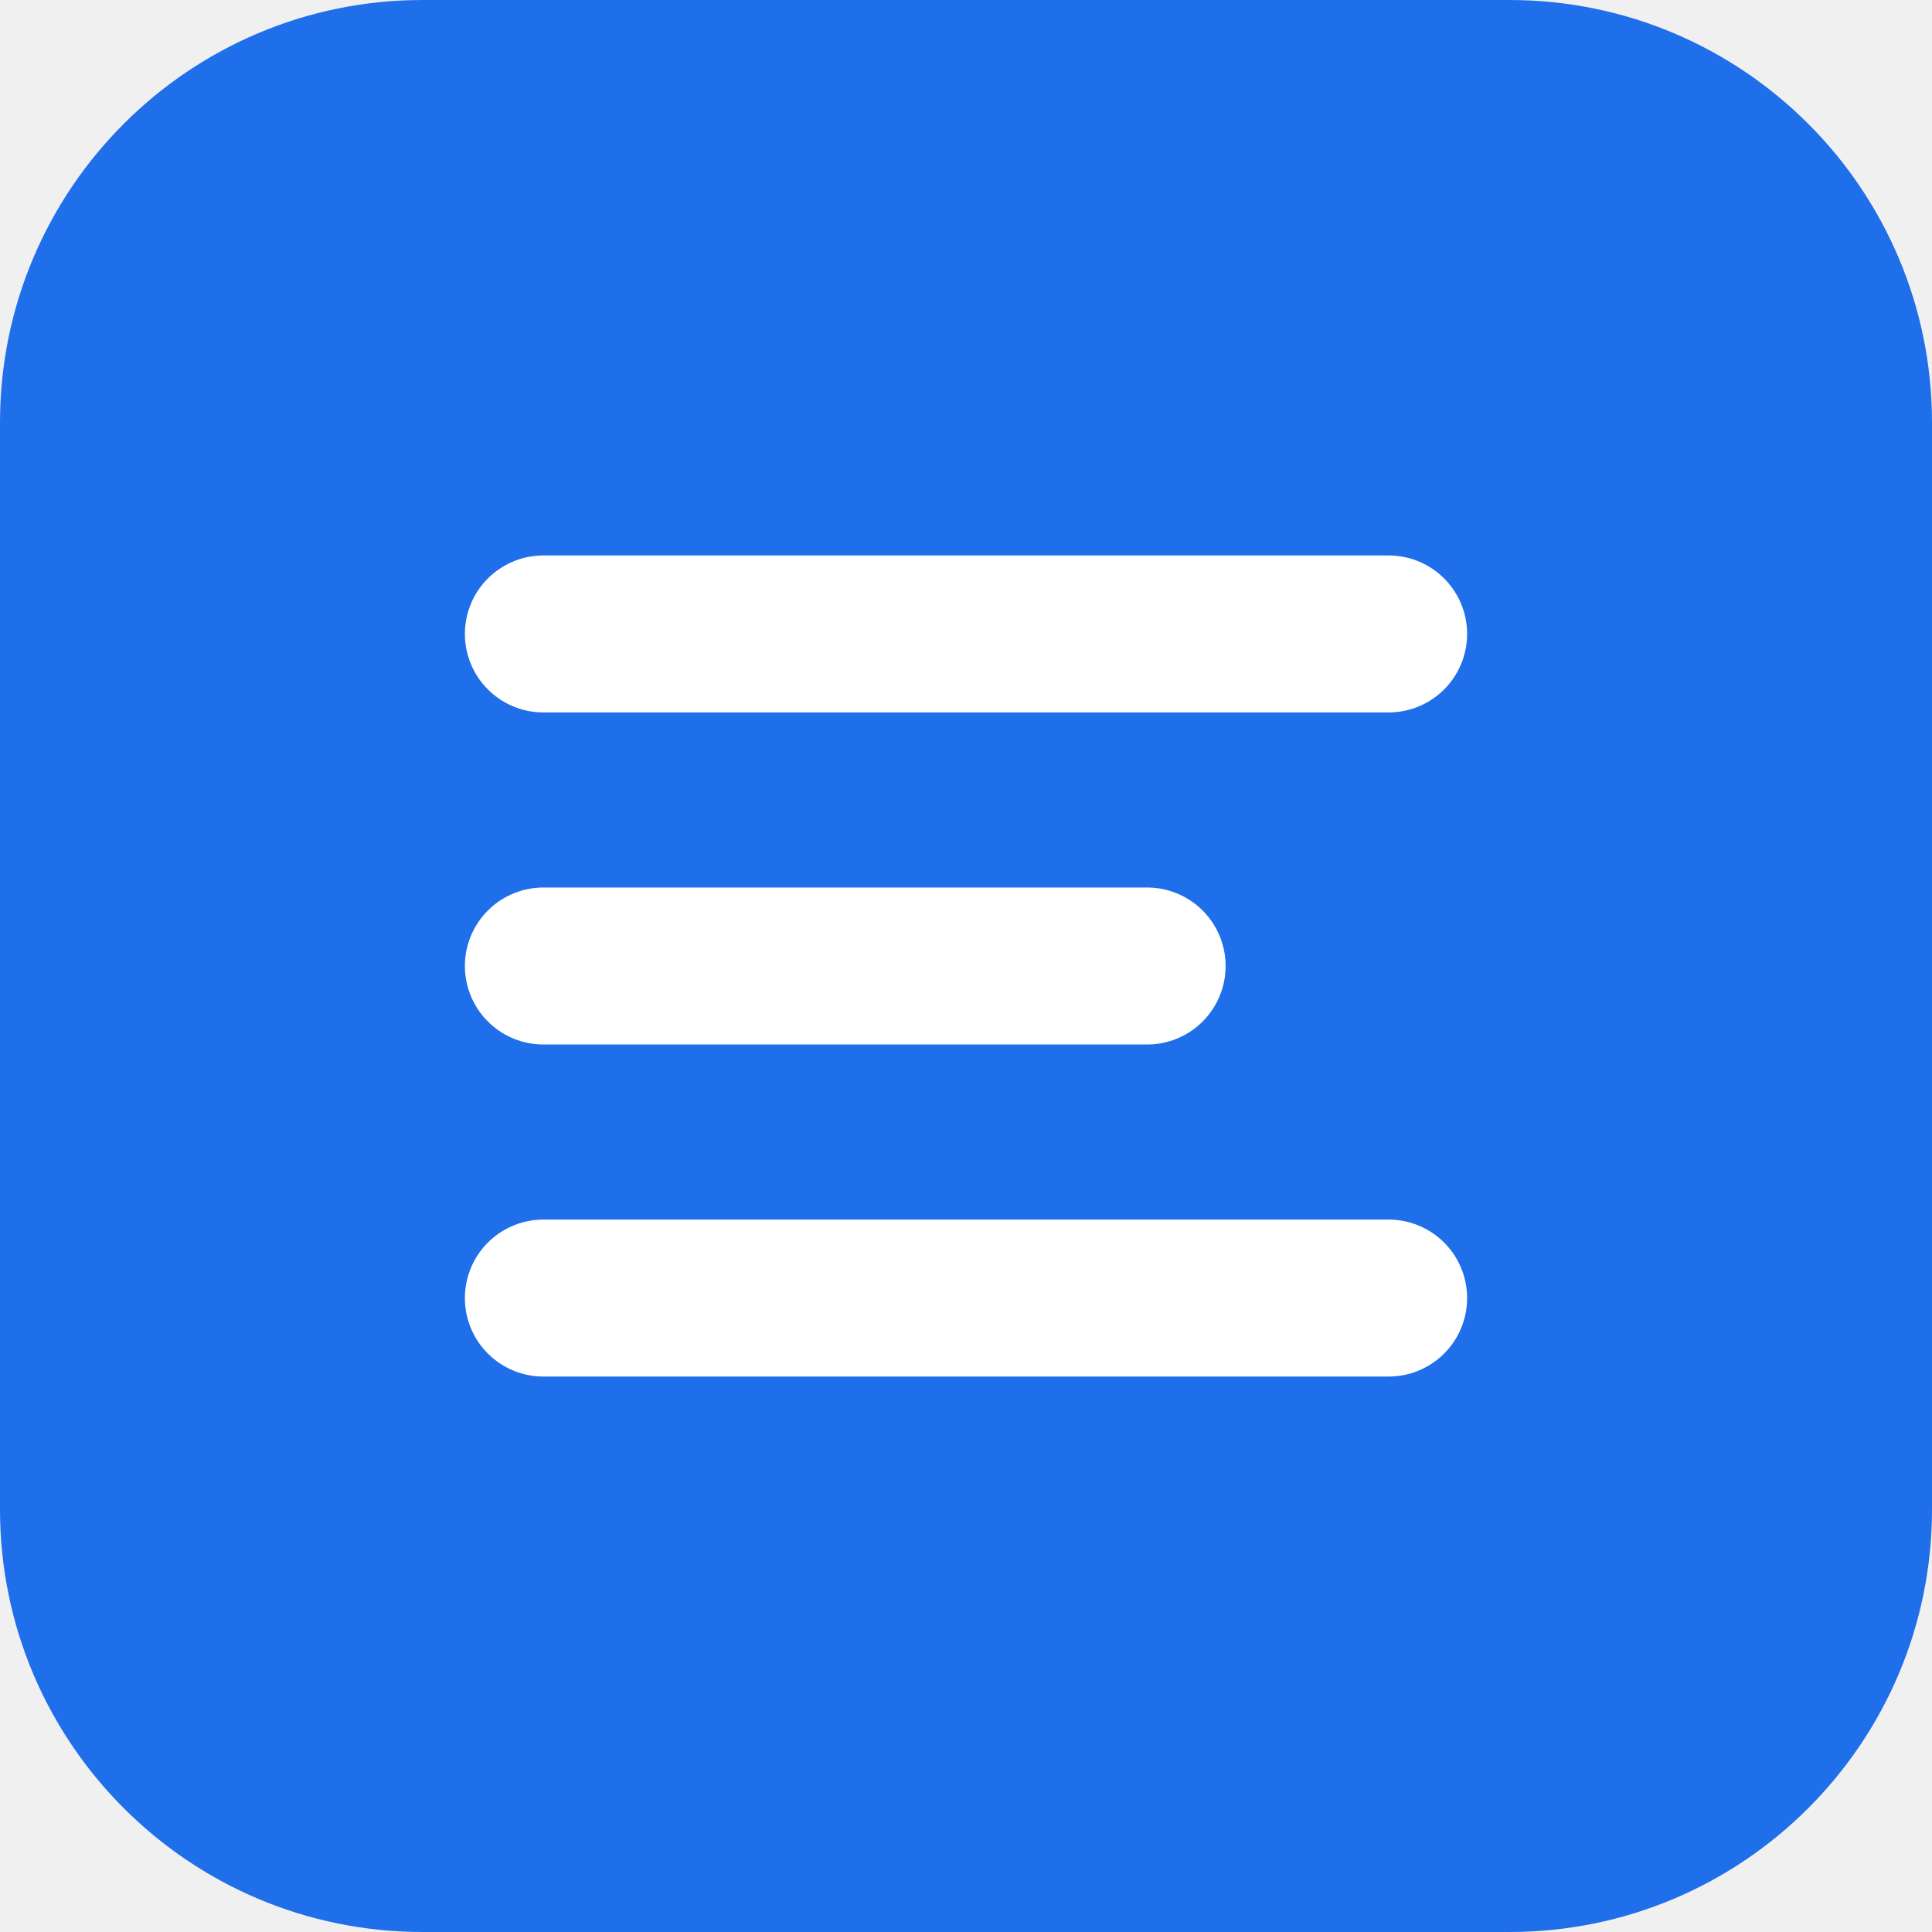
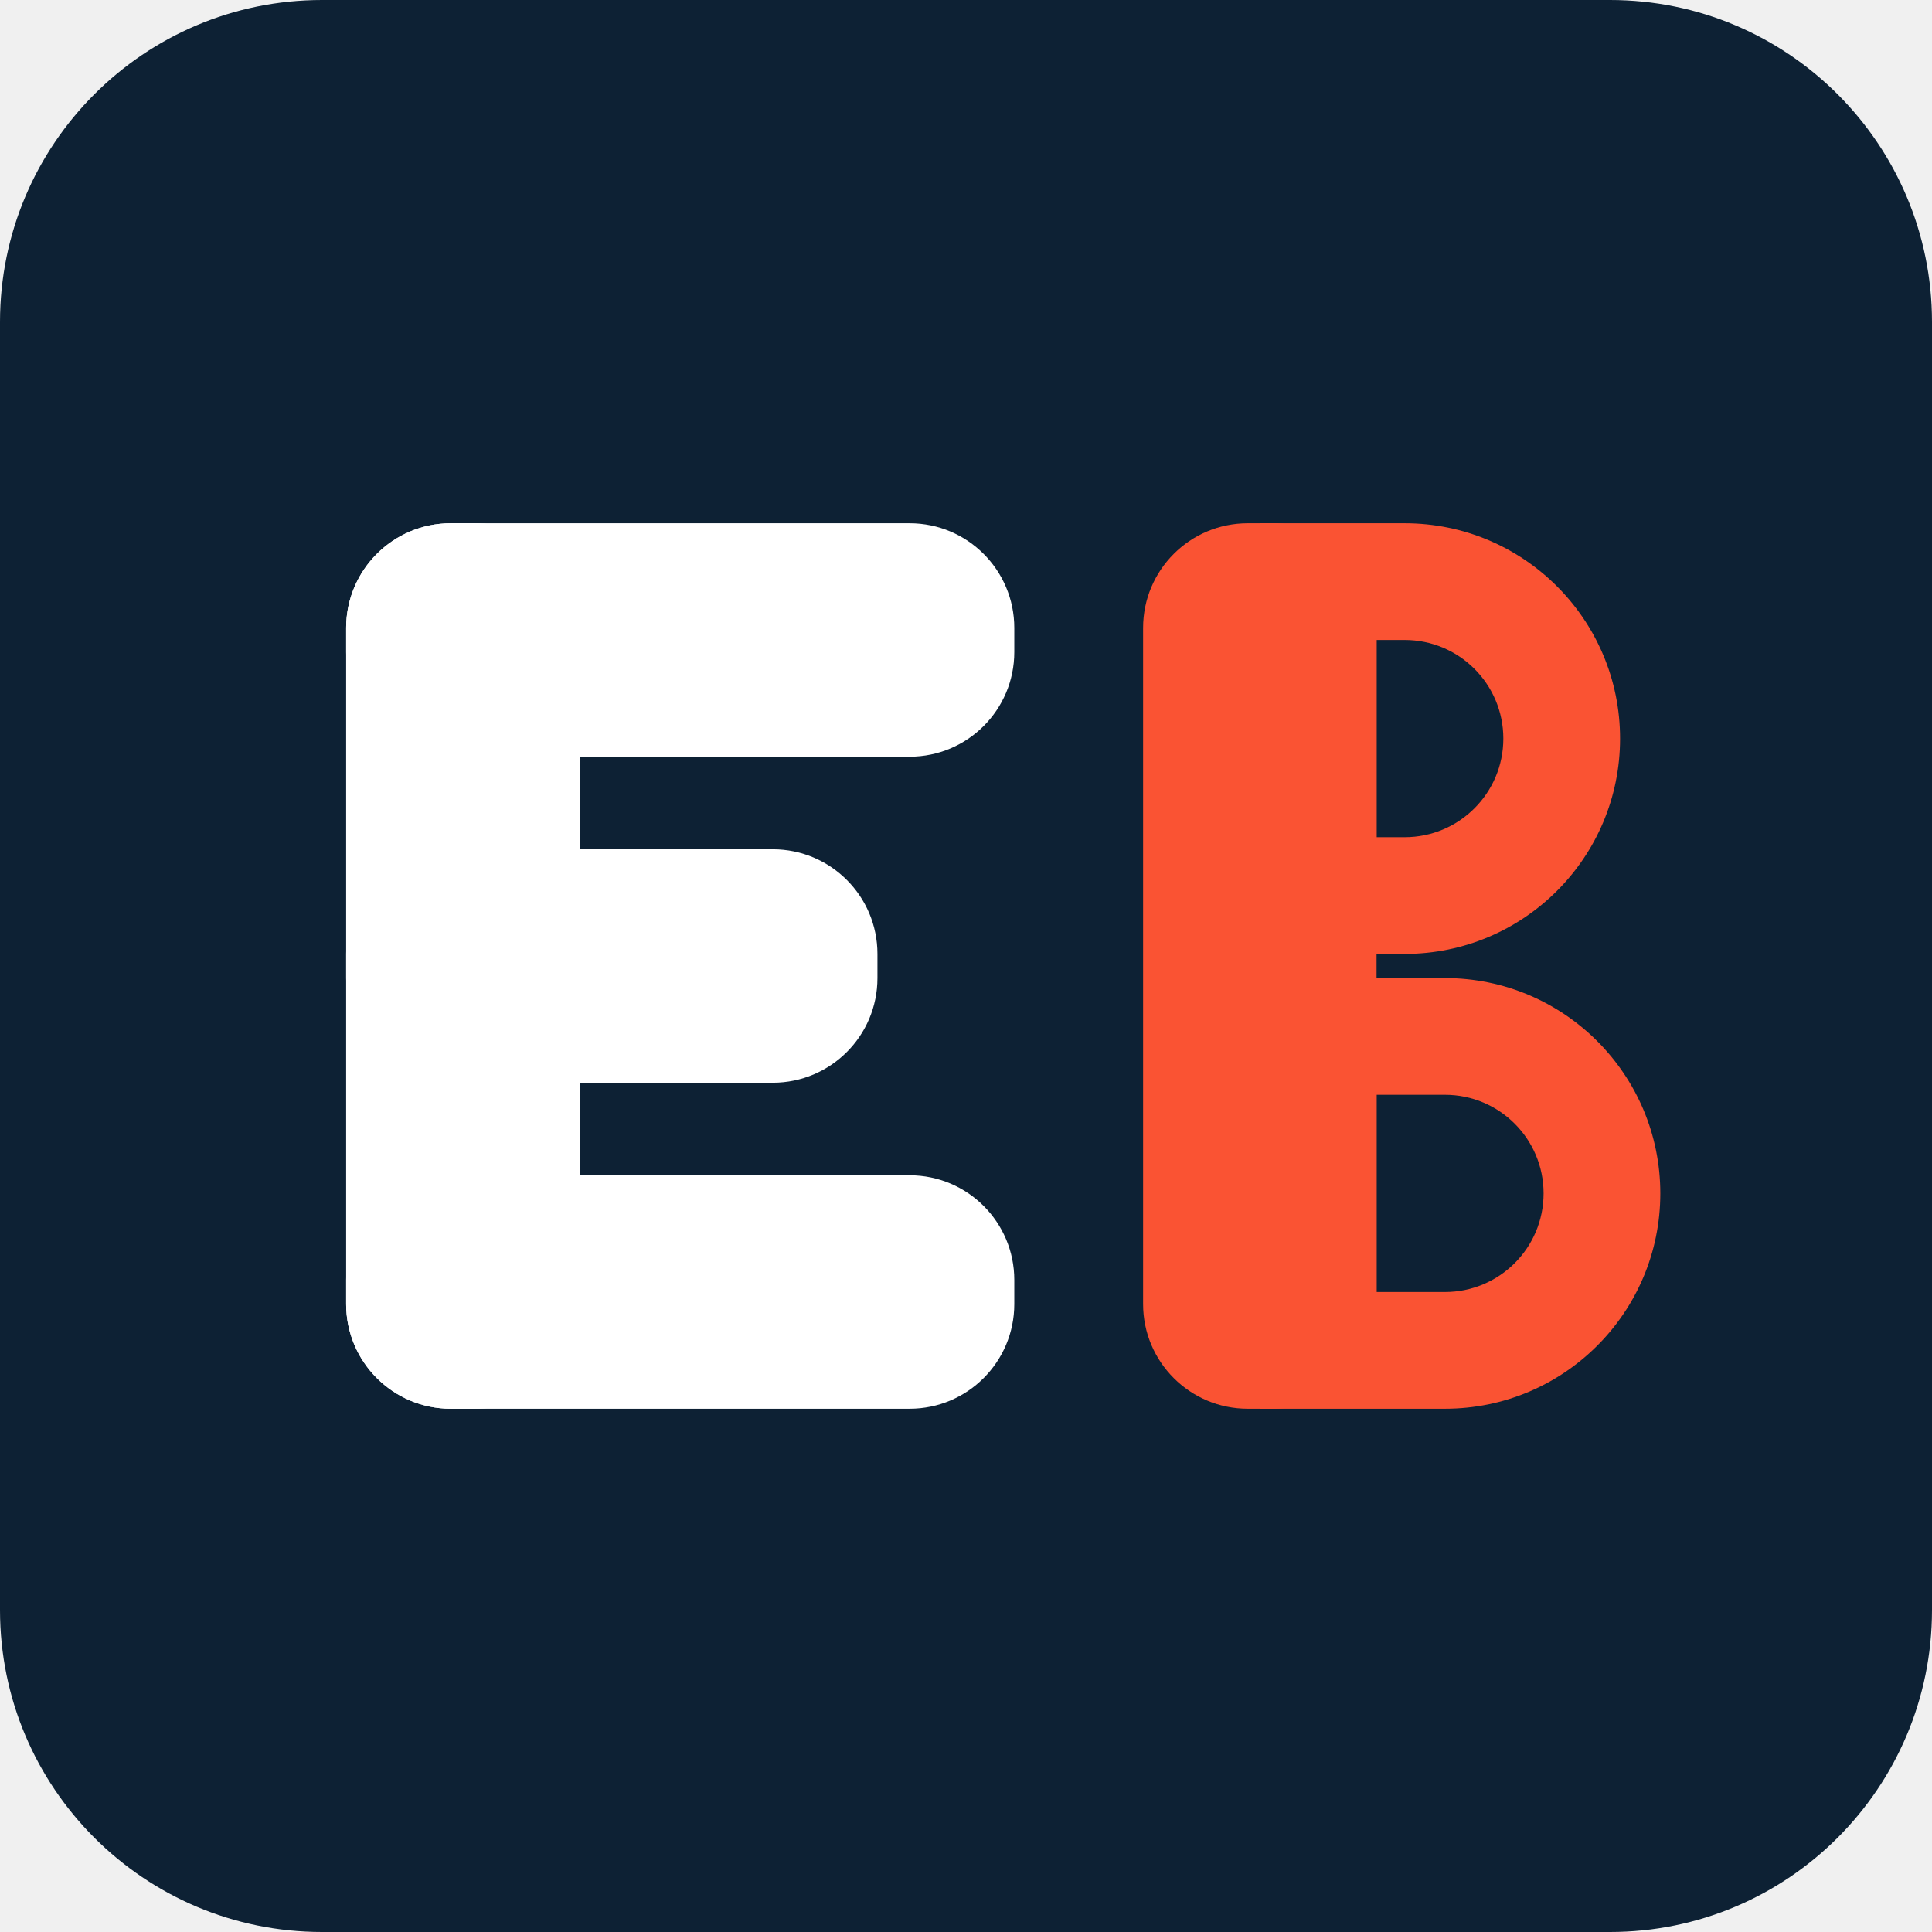
- <svg xmlns="http://www.w3.org/2000/svg" viewBox="0 0 32 32">
-   <rect width="32" height="32" rx="7" fill="#1f6feb" />
-   <path d="M9 10.5h14M9 16h10M9 21.5h14" stroke="#fff" stroke-width="2.6" stroke-linecap="round" />
+ <svg xmlns="http://www.w3.org/2000/svg" viewBox="0 0 48 48" width="48" height="48">
+   <rect width="48" height="48" rx="8" fill="#0d2134" />
+   <g fill="#ffffff">
+     <rect x="8.6" y="13" width="5.8" height="22" rx="2.6" />
+     <rect x="8.6" y="13" width="16.6" height="5.8" rx="2.6" />
+     <rect x="8.6" y="21.1" width="13.2" height="5.8" rx="2.6" />
+     <rect x="8.6" y="29.2" width="16.6" height="5.8" rx="2.6" />
+   </g>
+   <g fill="#fa5333">
+     <rect x="28.4" y="13" width="5.8" height="22" rx="2.6" />
+     <path fill-rule="evenodd" d="M31.3 13h3.6a5.35 5.35 0 0 1 0 10.7h-3.6Zm2.9 2.9v4.9h.7a2.45 2.45 0 0 0 0-4.9Z" />
+     <path fill-rule="evenodd" d="M31.3 24.3h4.6a5.35 5.35 0 0 1 0 10.7h-4.6Zm2.9 2.9v4.9h1.7a2.45 2.45 0 0 0 0-4.9Z" />
+   </g>
</svg>
